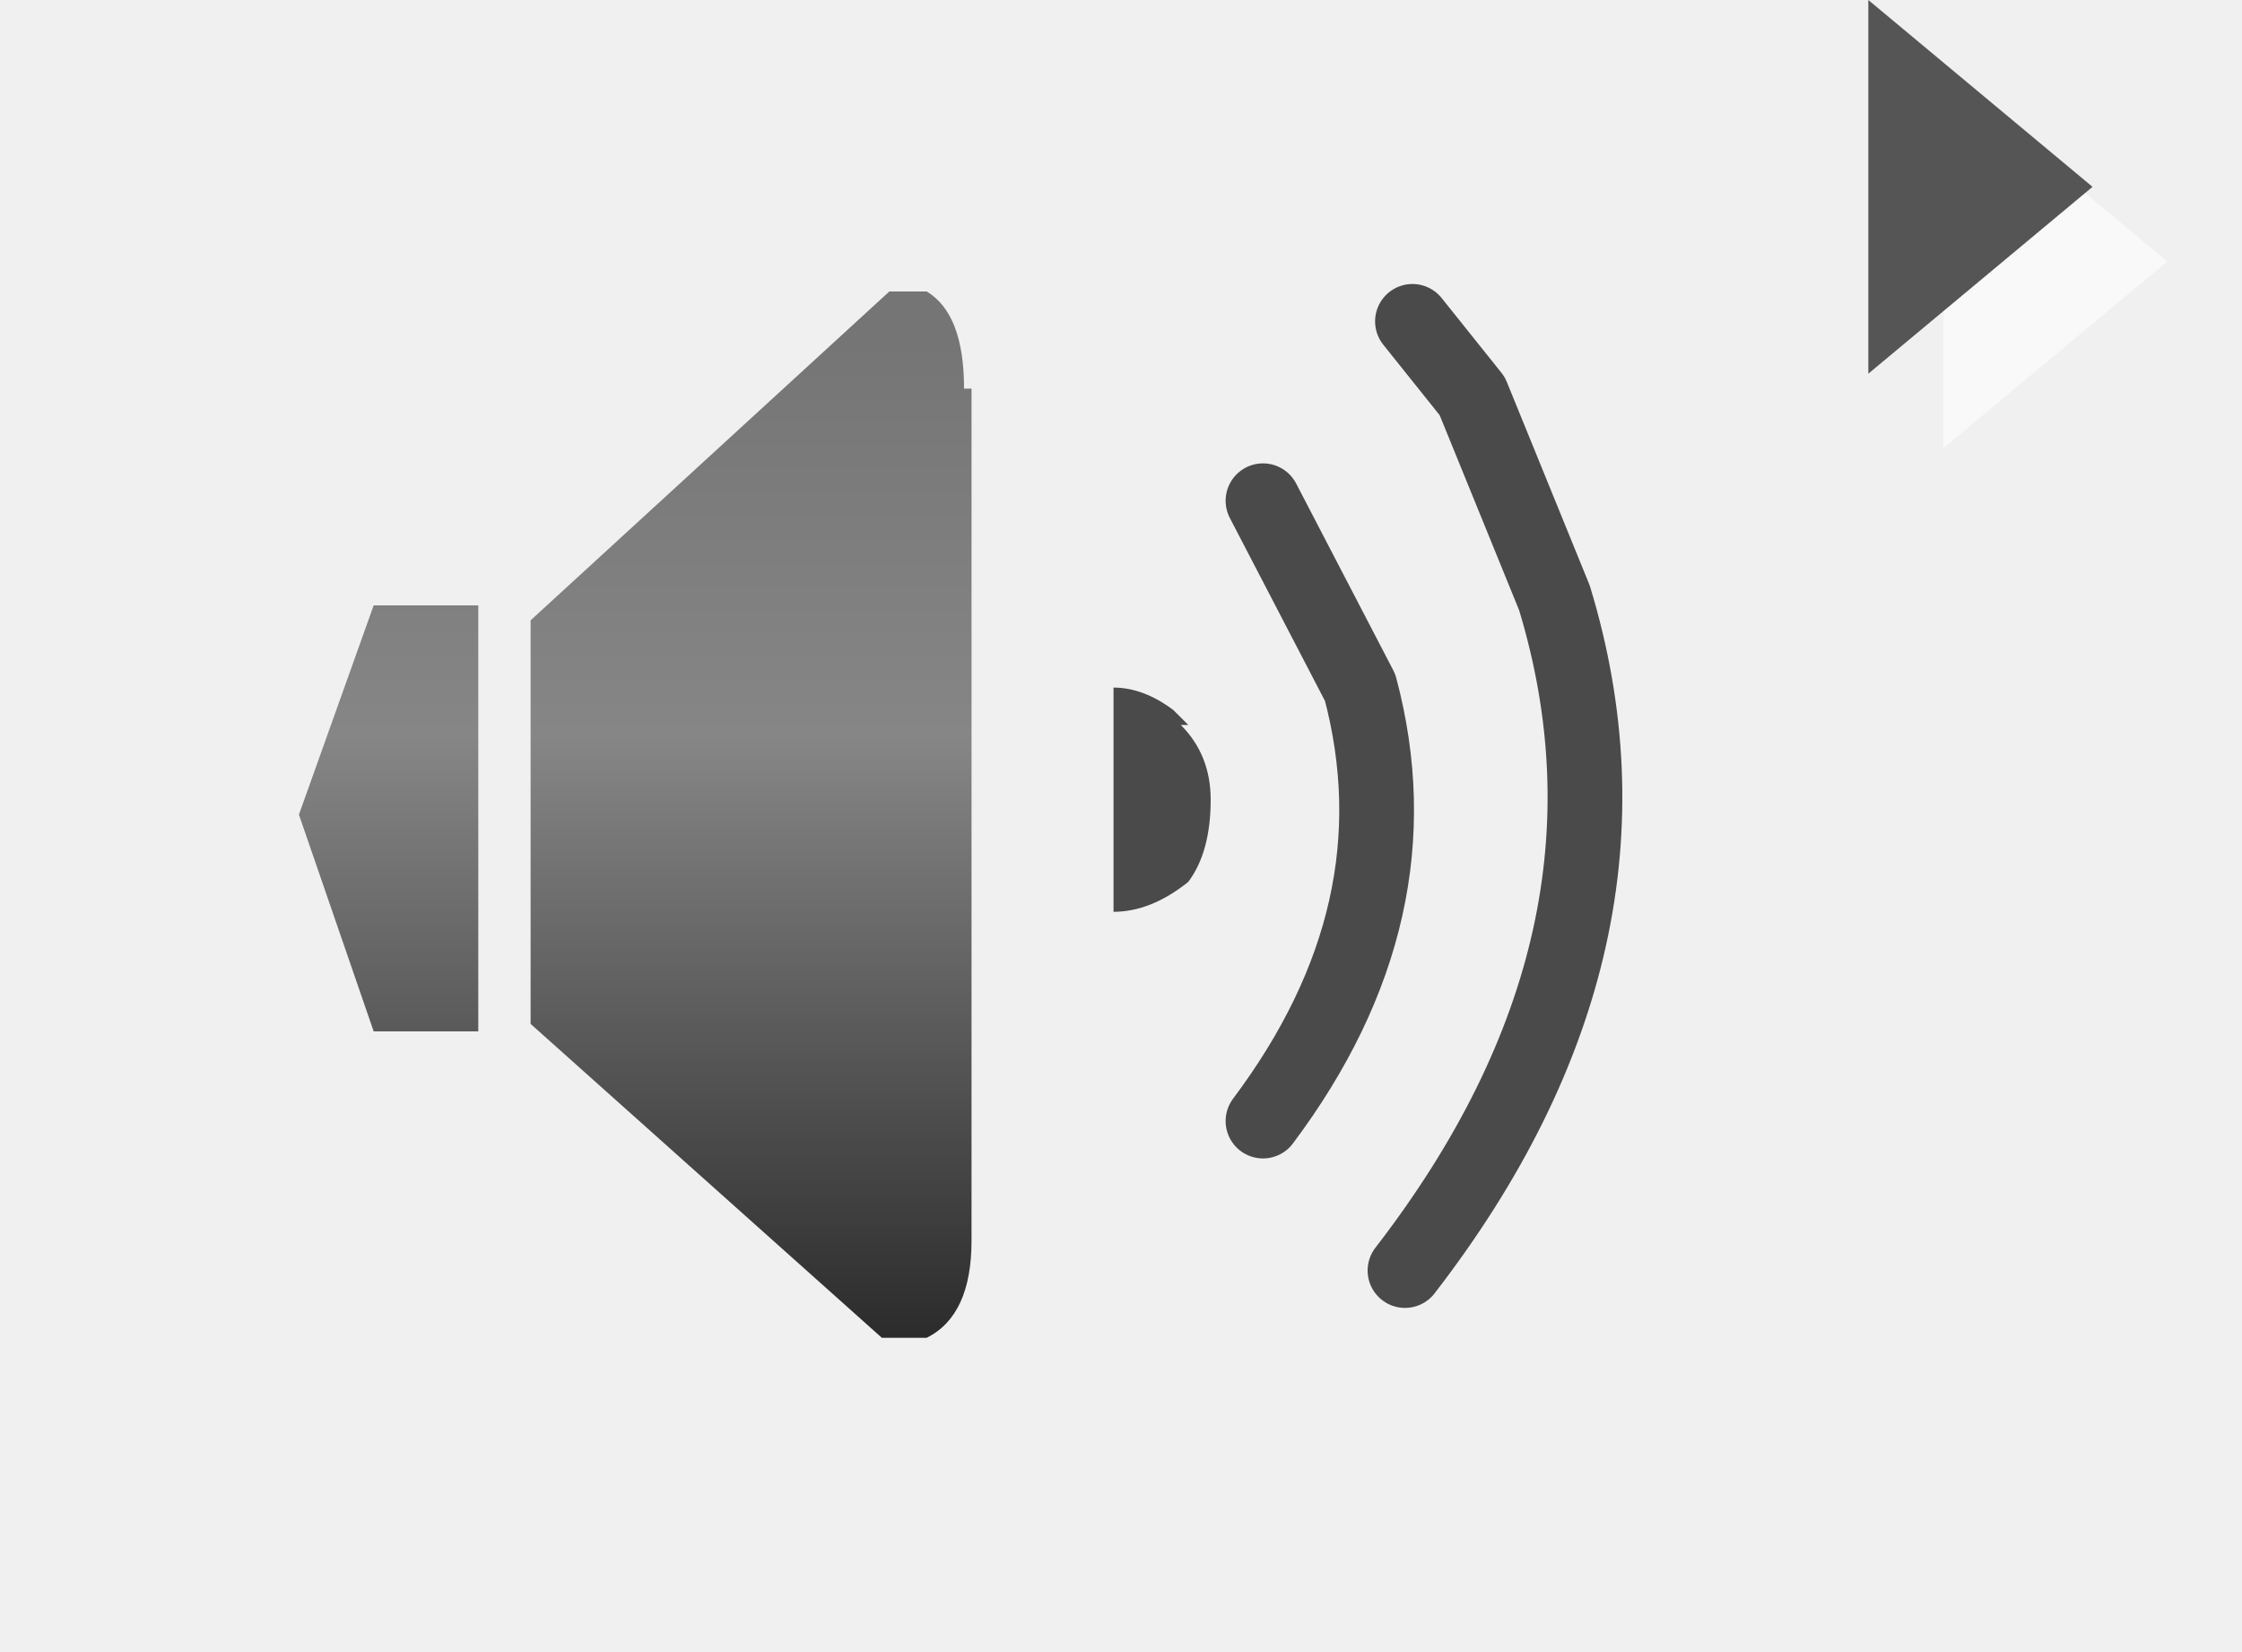
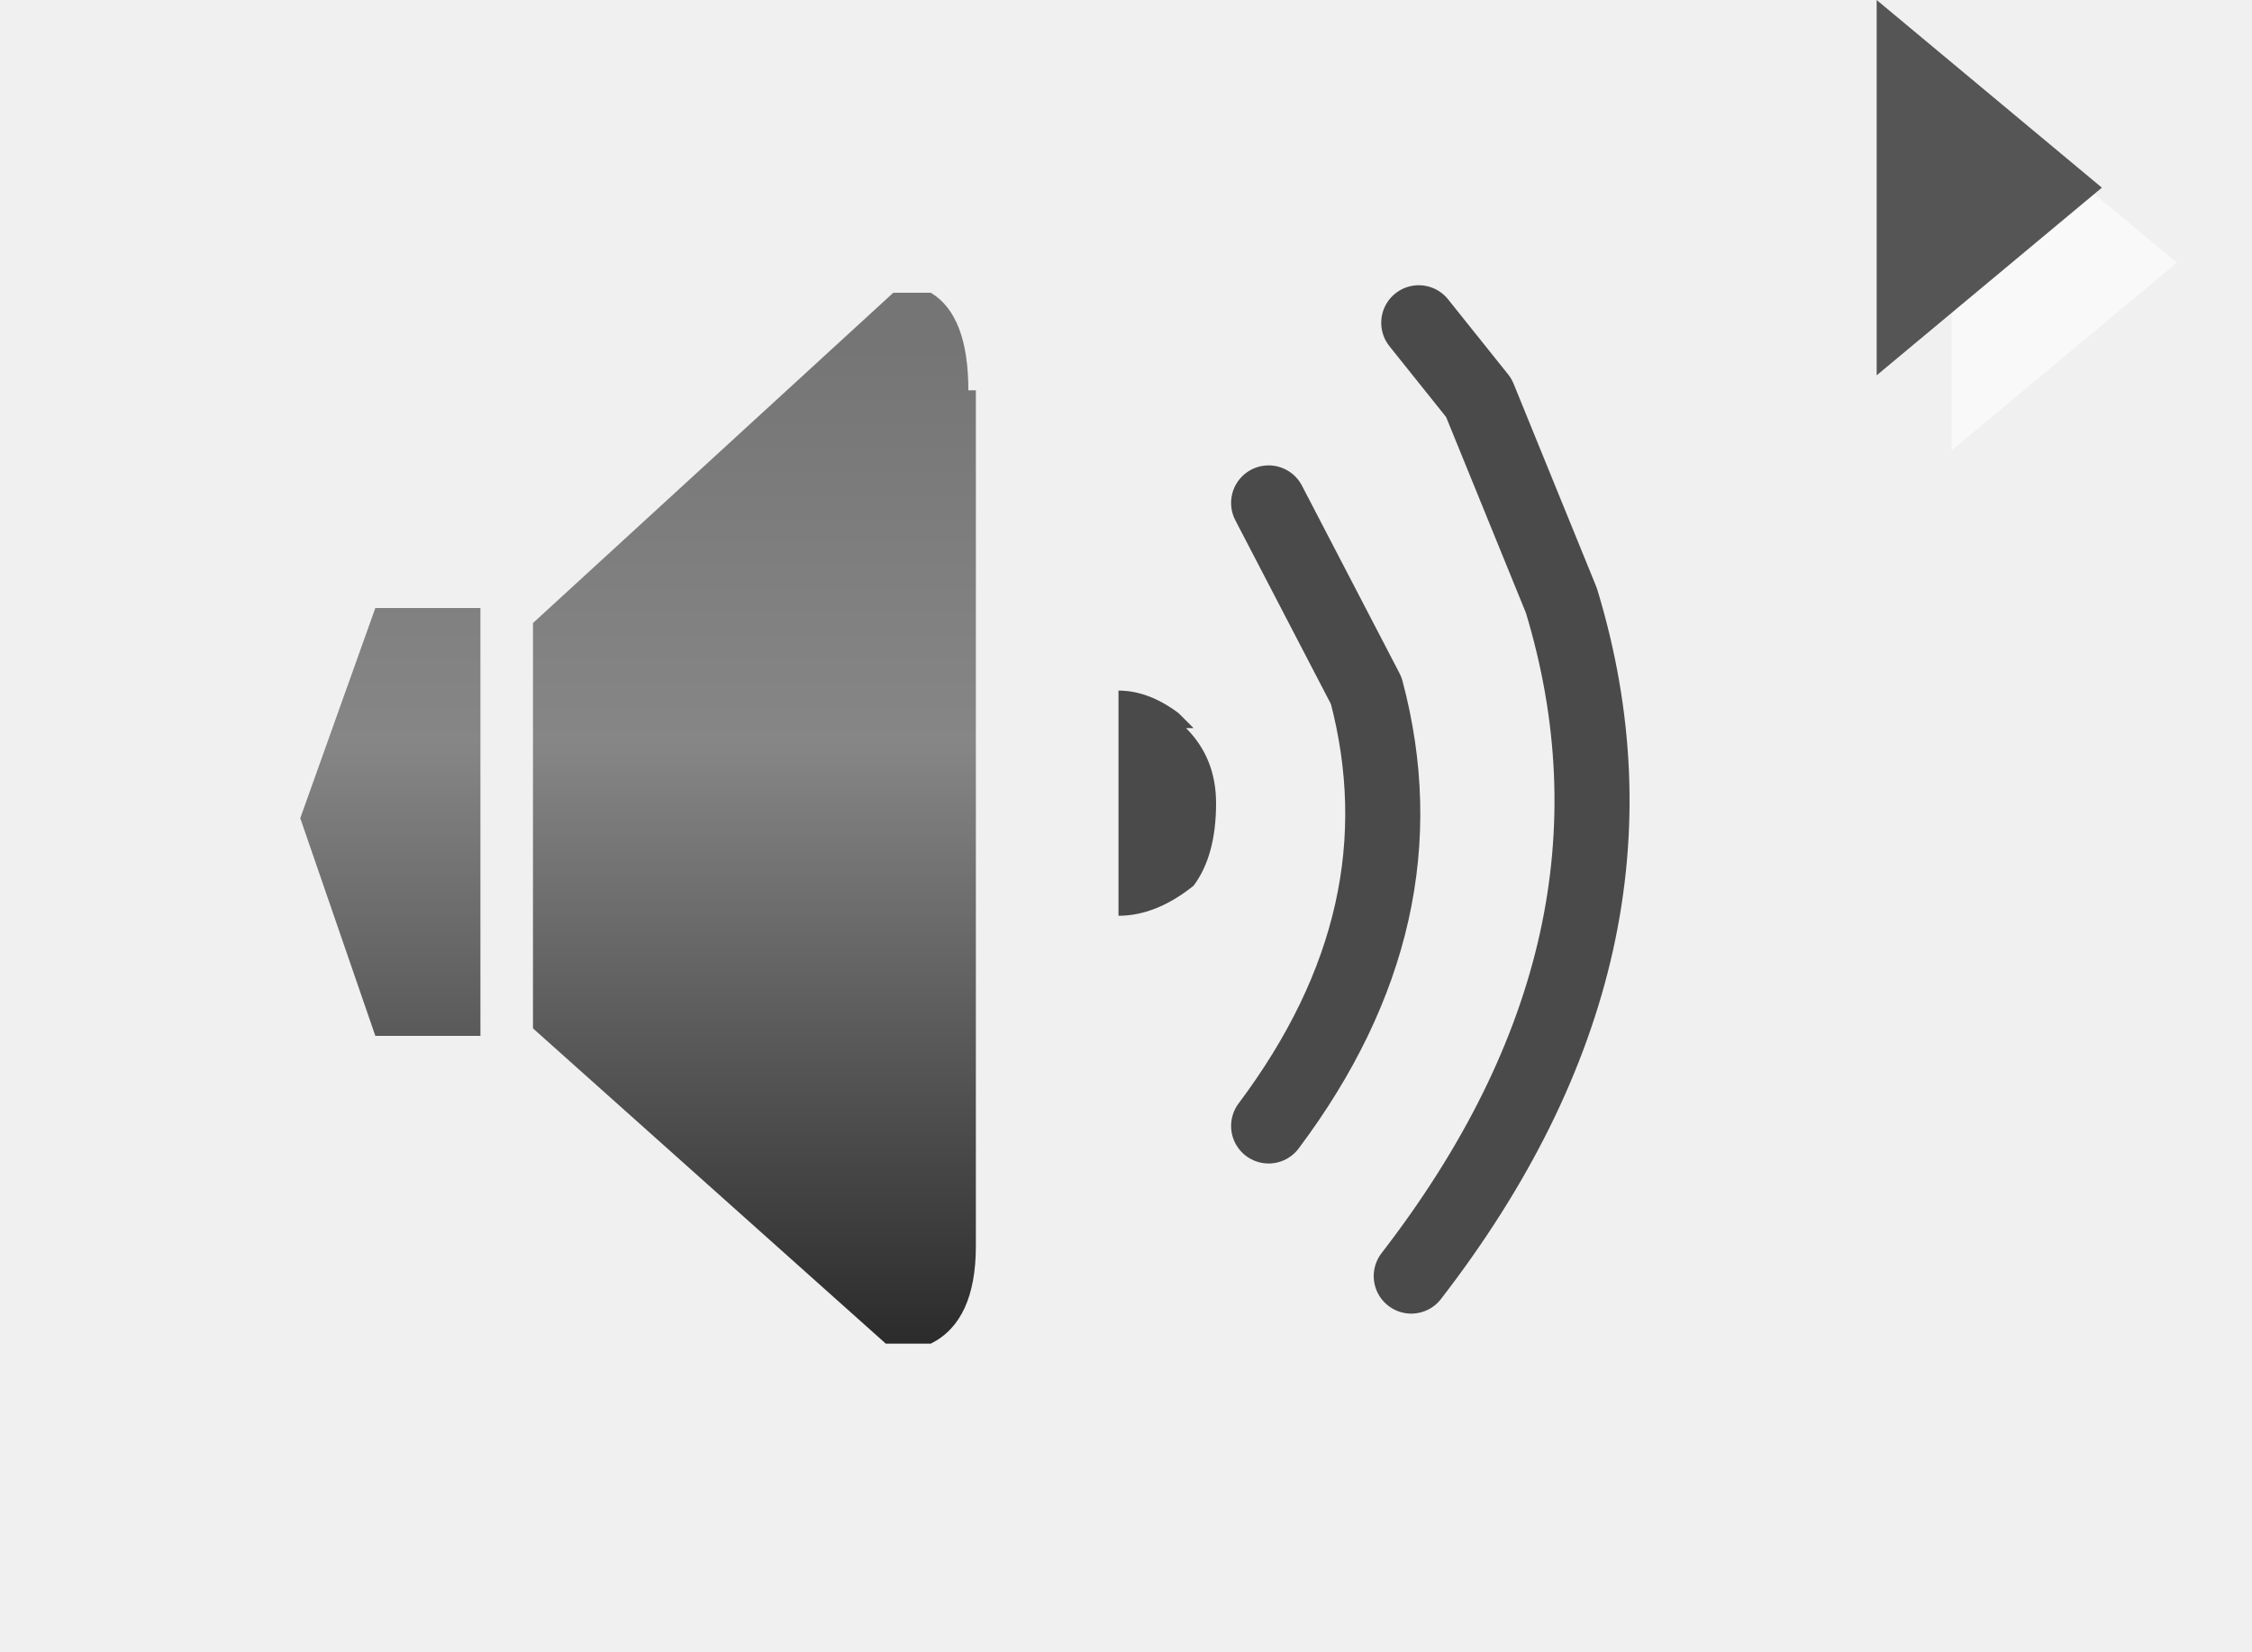
- <svg xmlns="http://www.w3.org/2000/svg" xmlns:xlink="http://www.w3.org/1999/xlink" height="22.1" width="30">
+ <svg xmlns="http://www.w3.org/2000/svg" xmlns:xlink="http://www.w3.org/1999/xlink" height="22" width="30">
  <use height="22" width="30" xlink:href="#a" />
  <use height="13.8" transform="translate(16.4 3.8)" width="5.4" xlink:href="#b" />
  <use height="3" transform="translate(14.9 9.3)" width="1.4" xlink:href="#c" />
  <use height="6" transform="translate(25)" width="4" xlink:href="#d" />
  <defs>
    <g id="a" fill-rule="evenodd">
      <path d="M30 0v22H0V0h30" fill="#c0c9e9" fill-opacity="0" />
      <path d="M13 5.2v11.4q0 1-.6 1.3h-.6l-4.7-4.2V8.3l4.8-4.4h.5q.5.3.5 1.3M4 10.9l1-2.8h1.4v5.7H5l-1-2.9" fill="url(#e)" />
    </g>
    <g id="b" fill="none" stroke="#4a4a4a" stroke-linecap="round" stroke-linejoin="round" stroke-width="1">
-       <path d="m16.9 6.7 1.3 2.5q.8 3-1.3 5.8" transform="translate(-16.4 -3.8)" />
-       <path d="m18.9 4.3.8 1L20.8 8q1.4 4.6-2 9" transform="translate(-16.4 -3.8)" />
+       <path d="m.5 2.9 1.3 2.5q.8 3-1.3 5.8" />
+       <path d="m2.5.5.8 1 1.1 2.7q1.4 4.6-2 9" />
    </g>
    <g id="d" fill-rule="evenodd">
      <path d="m1 1 3 2.5L1 6V1" fill="#fff" fill-opacity=".6" />
      <path d="m0 0 3 2.5L0 5V0" fill="#555" />
    </g>
    <linearGradient gradientTransform="matrix(0 .0081 -.0034 0 5.3 11.2)" gradientUnits="userSpaceOnUse" id="e" spreadMethod="pad" x1="-819.2" x2="819.2">
      <stop offset="0" stop-color="#757575" />
      <stop offset=".4" stop-color="#868686" />
      <stop offset="1" stop-color="#2c2c2c" />
    </linearGradient>
    <path d="M15.8 9.7q.4.4.4 1 0 .7-.3 1.1-.5.4-1 .4v-3q.4 0 .8.3l.2.2" fill="#4a4a4a" fill-rule="evenodd" transform="translate(-14.9 -9.3)" id="c" />
  </defs>
</svg>
